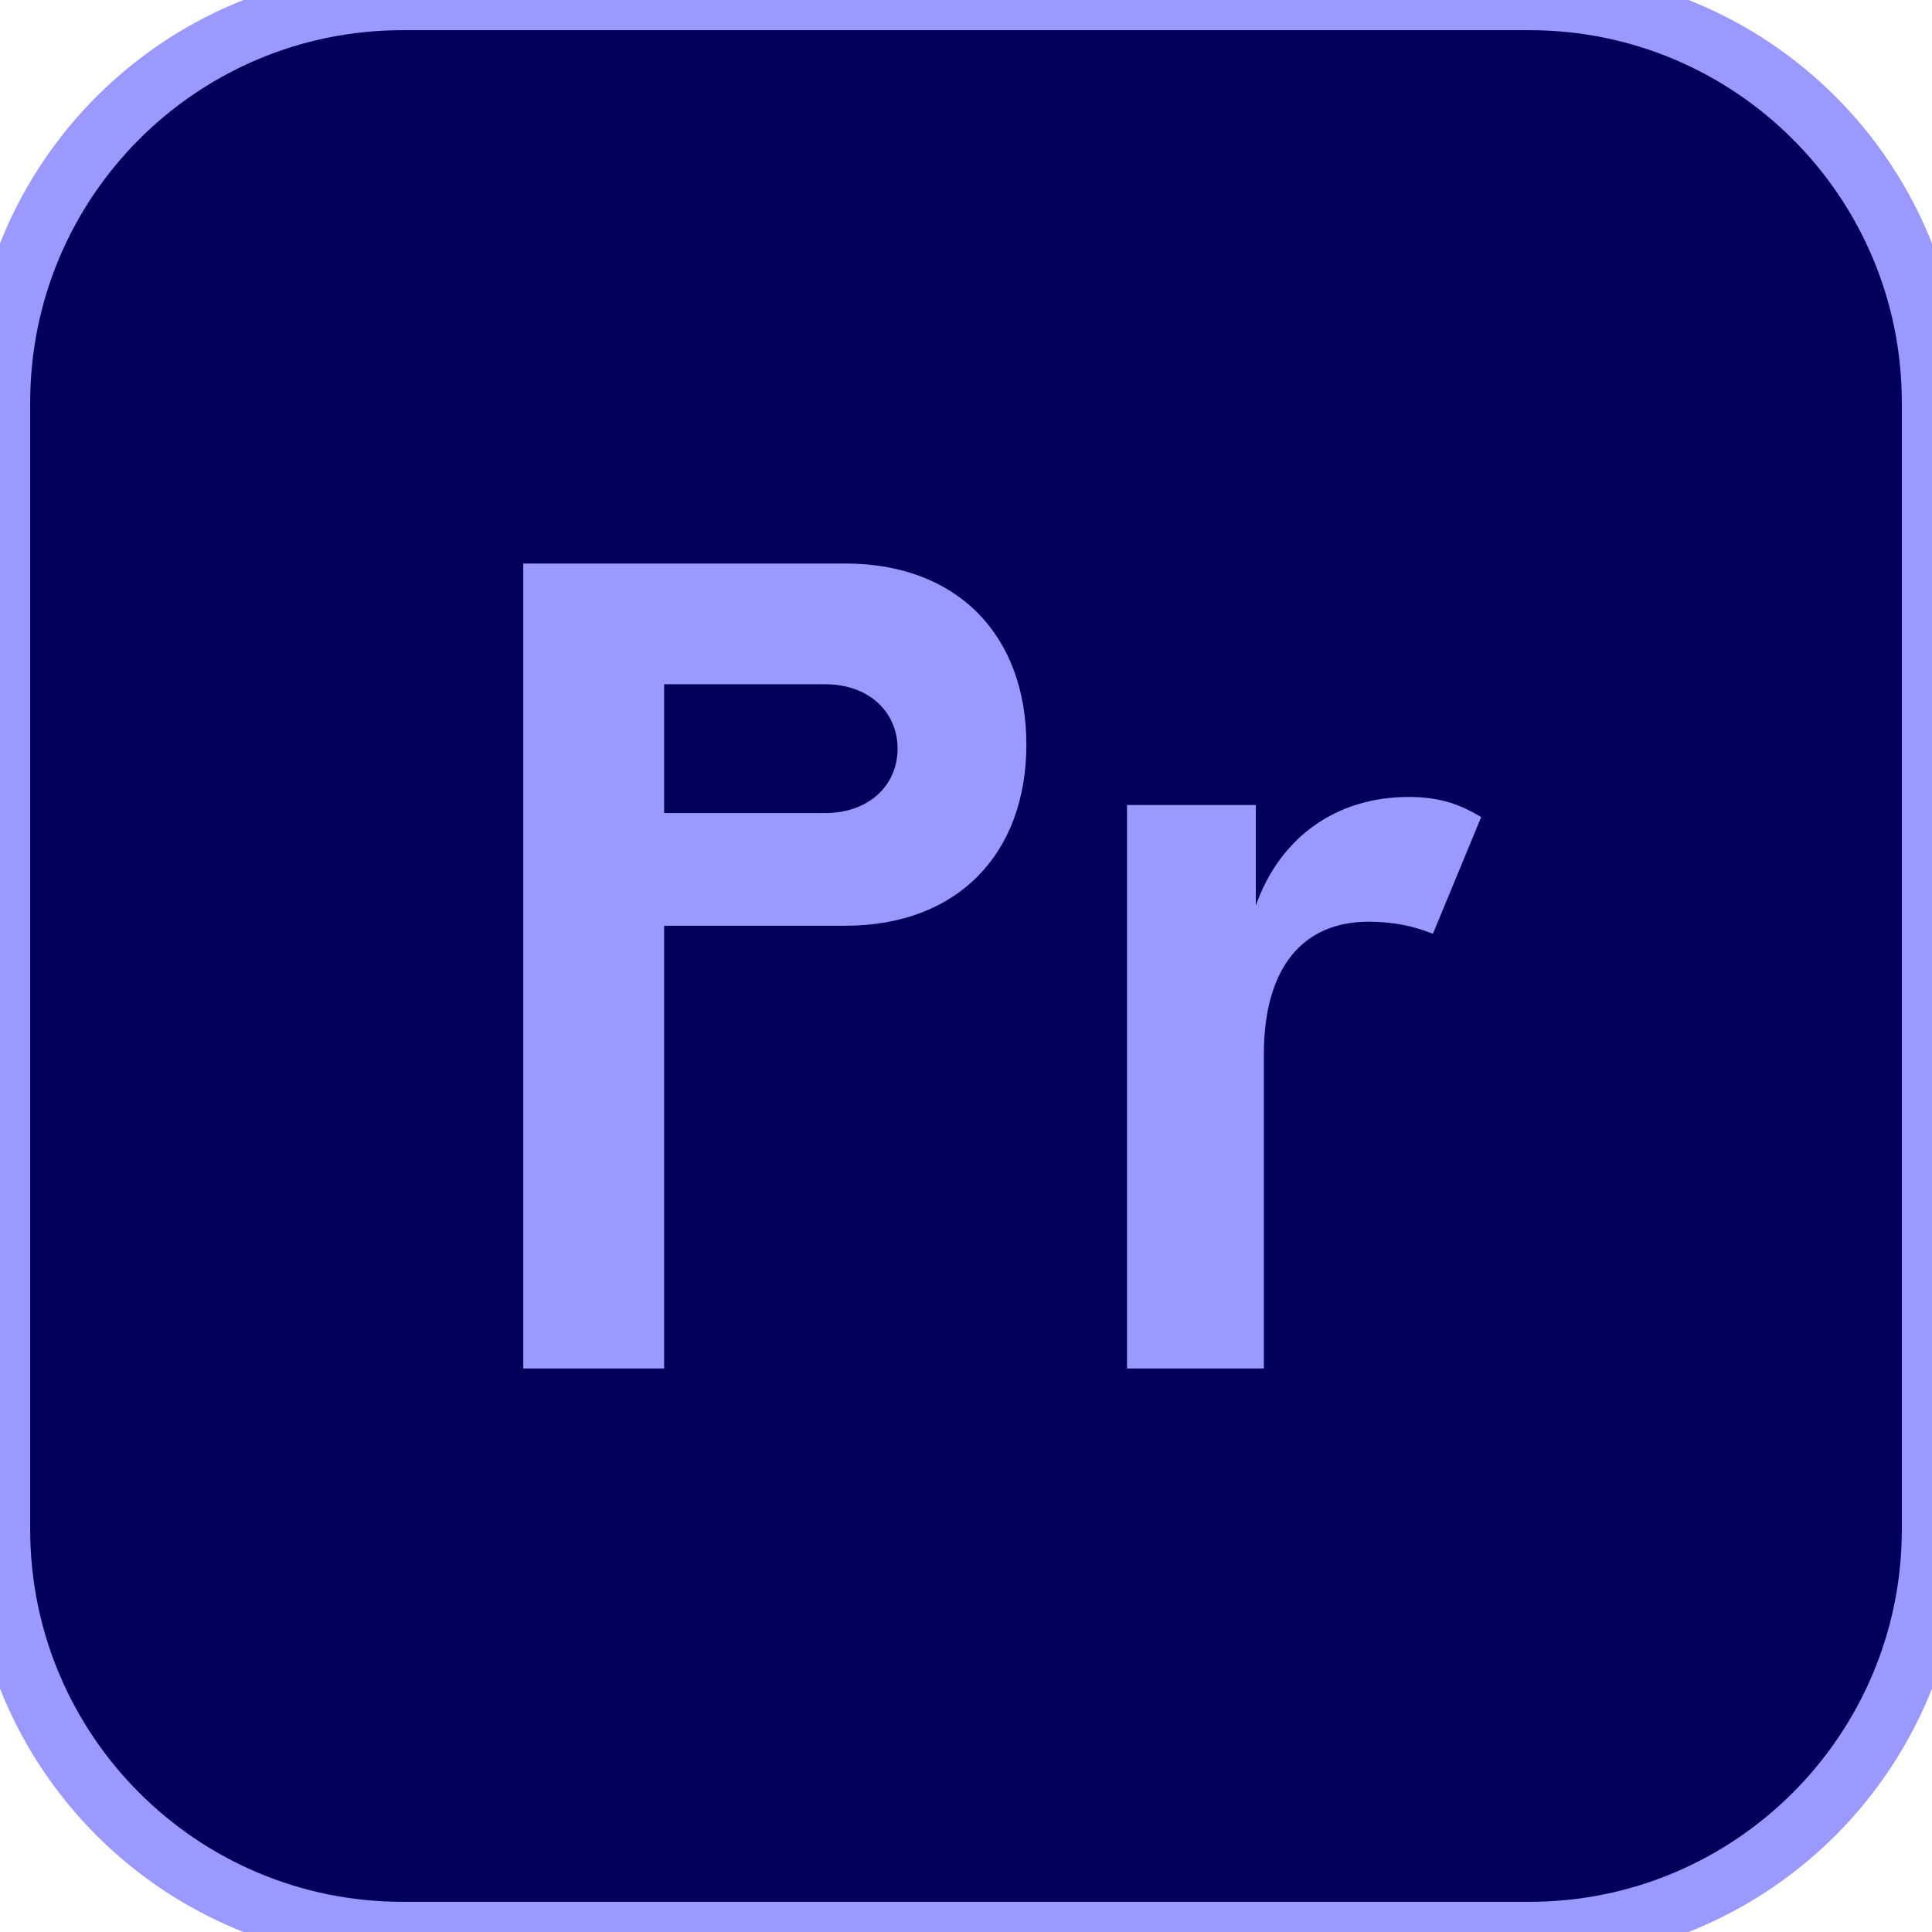
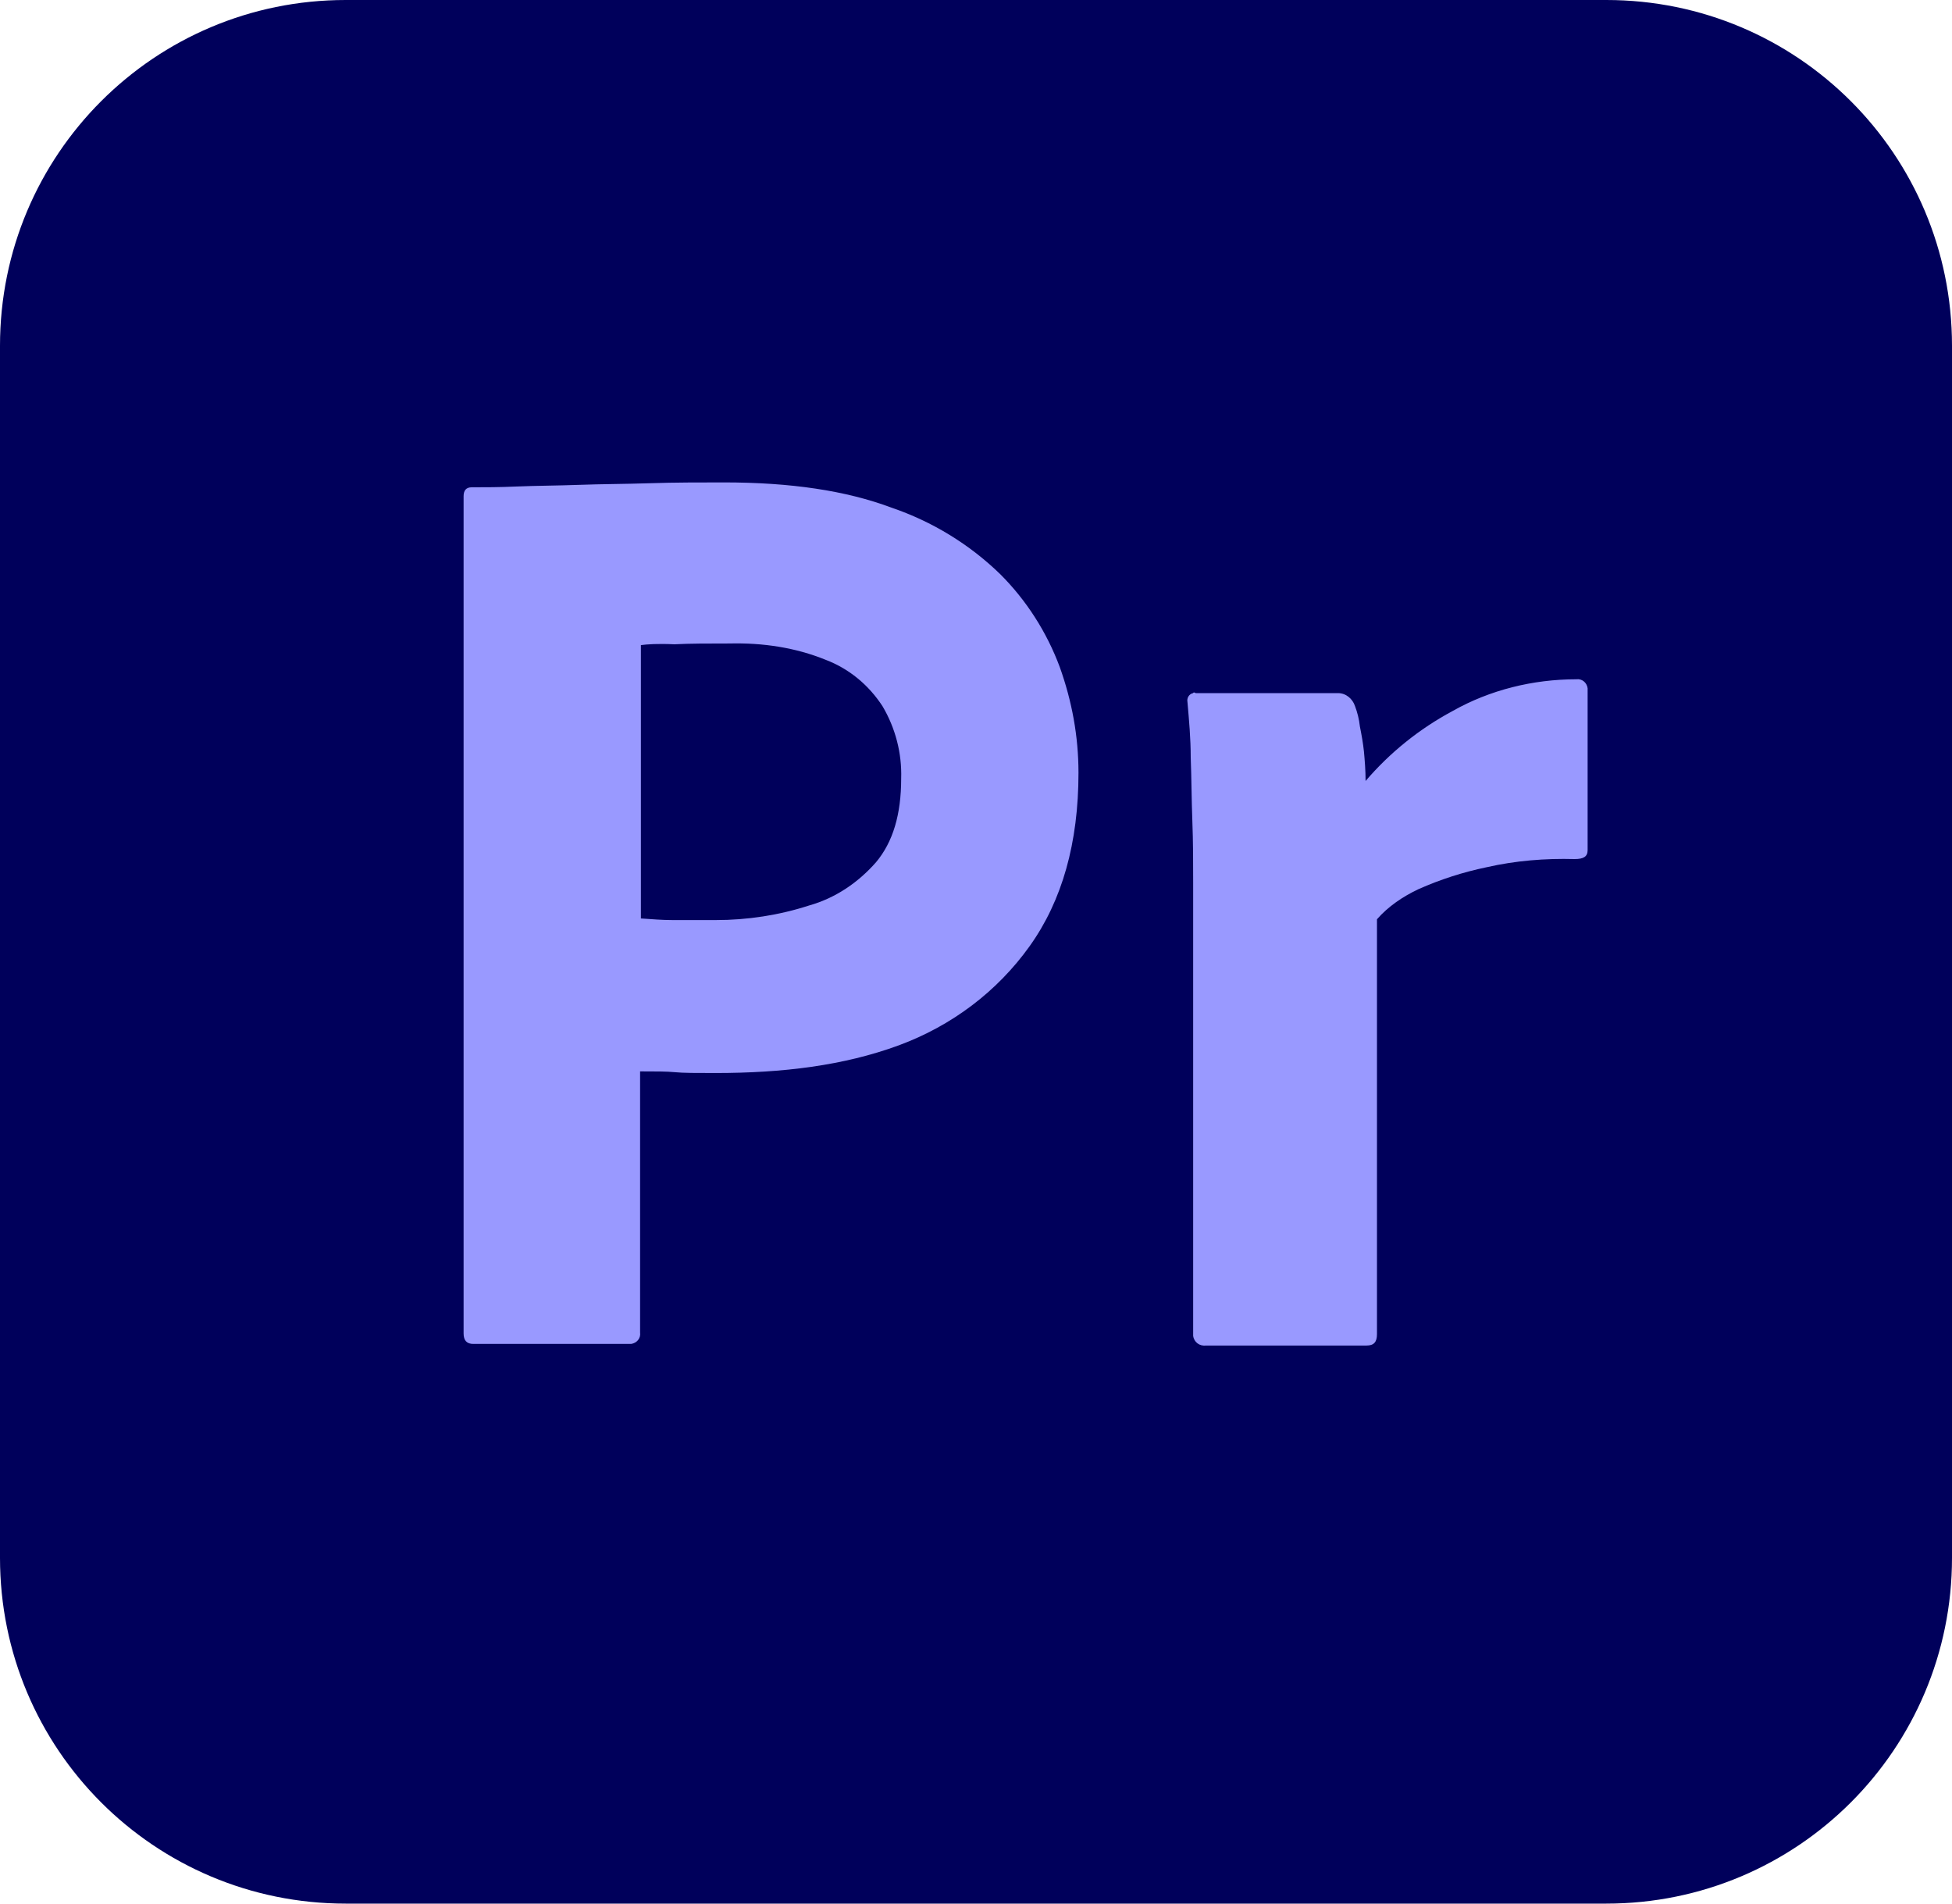
- <svg xmlns="http://www.w3.org/2000/svg" viewBox="0 0 48 48" width="48" height="48">
-   <rect width="48" height="48" rx="10" fill="#00005b" stroke="#9999FF" stroke-width="1.5" />
-   <path d="M13 14 L21 14 C23.8 14 25.5 15.8 25.5 18.5 C25.5 21.2 23.8 23 21 23 L16.5 23 L16.5 34 L13 34 Z M16.5 17 L16.5 20.2 L20.5 20.2 C21.6 20.2 22.3 19.5 22.3 18.6 C22.3 17.7 21.6 17 20.5 17 Z" fill="#9999FF" />
-   <path d="M28 20 L31.2 20 L31.2 22.5 C31.8 20.8 33.2 19.8 35 19.8 C35.8 19.8 36.3 20 36.8 20.3 L35.6 23.2 C35.1 23 34.6 22.9 34 22.9 C32.4 22.9 31.4 24 31.4 26.2 L31.4 34 L28 34 Z" fill="#9999FF" />
+ <svg xmlns="http://www.w3.org/2000/svg" style="enable-background:new 0 0 240 234" version="1.1" viewBox="0 0 240 234" xml:space="preserve">
+   <style type="text/css">
+ 	.st0{fill:#00005B;}
+ 	.st1{fill:#9999FF;}
+ </style>
+   <g id="vlpa">
+     <g id="vlpb">
+       <g id="vlpc">
+         <g id="vlpd">
+           <path class="st0" d="M42.5,0h155C221,0,240,19,240,42.5v149c0,23.5-19,42.5-42.5,42.5h-155C19,234,0,215,0,191.5v-149      C0,19,19,0,42.5,0z" />
+         </g>
+       </g>
+     </g>
+     <g id="vlpe">
+       <g id="vlpf">
+         <path class="st1" d="m57 164v-103c0-0.7 0.3-1.1 1-1.1 1.7 0 3.3 0 5.6-0.1 2.4-0.1 4.9-0.1 7.6-0.2s5.6-0.1 8.7-0.2 6.1-0.1 9.1-0.1c8.2 0 15 1 20.6 3.1 5 1.7 9.6 4.5 13.4 8.2 3.2 3.2 5.7 7.1 7.3 11.4 1.5 4.2 2.3 8.5 2.3 13 0 8.6-2 15.7-6 21.3s-9.6 9.8-16.1 12.2c-6.8 2.5-14.3 3.4-22.5 3.4-2.4 0-4 0-5-0.1s-2.4-0.1-4.3-0.1v32.1c0.1 0.7-0.4 1.3-1.1 1.4h-0.4-19c-0.8 0-1.2-0.4-1.2-1.3zm21.8-84.7v33.6c1.4 0.1 2.7 0.2 3.9 0.2h5.3c3.9 0 7.8-0.6 11.5-1.8 3.2-0.9 6-2.8 8.2-5.3 2.1-2.5 3.1-5.9 3.1-10.3 0.1-3.1-0.7-6.2-2.3-8.9-1.7-2.6-4.1-4.6-7-5.7-3.7-1.5-7.7-2.1-11.8-2-2.6 0-4.9 0-6.8 0.1-2-0.1-3.4 0-4.1 0.1z" />
+         <path class="st1" d="m147 85.2h17.5c1 0 1.8 0.7 2.1 1.6 0.3 0.8 0.5 1.6 0.6 2.5 0.2 1 0.4 2.1 0.5 3.1 0.1 1.1 0.2 2.3 0.2 3.6 3-3.5 6.6-6.4 10.7-8.6 4.6-2.6 9.9-3.9 15.2-3.9 0.7-0.1 1.3 0.4 1.4 1.1v0.4 19.5c0 0.8-0.5 1.1-1.6 1.1-3.6-0.1-7.3 0.2-10.8 1-2.9 0.6-5.7 1.5-8.4 2.7-1.9 0.9-3.7 2.1-5.1 3.7v51c0 1-0.4 1.4-1.3 1.4h-19.7c-0.8 0.1-1.5-0.4-1.6-1.2v-0.4-55.4c0-2.4 0-4.9-0.1-7.5s-0.1-5.2-0.2-7.8c0-2.3-0.2-4.5-0.4-6.8-0.1-0.5 0.2-1 0.7-1.1 0-0.1 0.2-0.1 0.3 0z" />
+       </g>
+     </g>
+   </g>
</svg>
